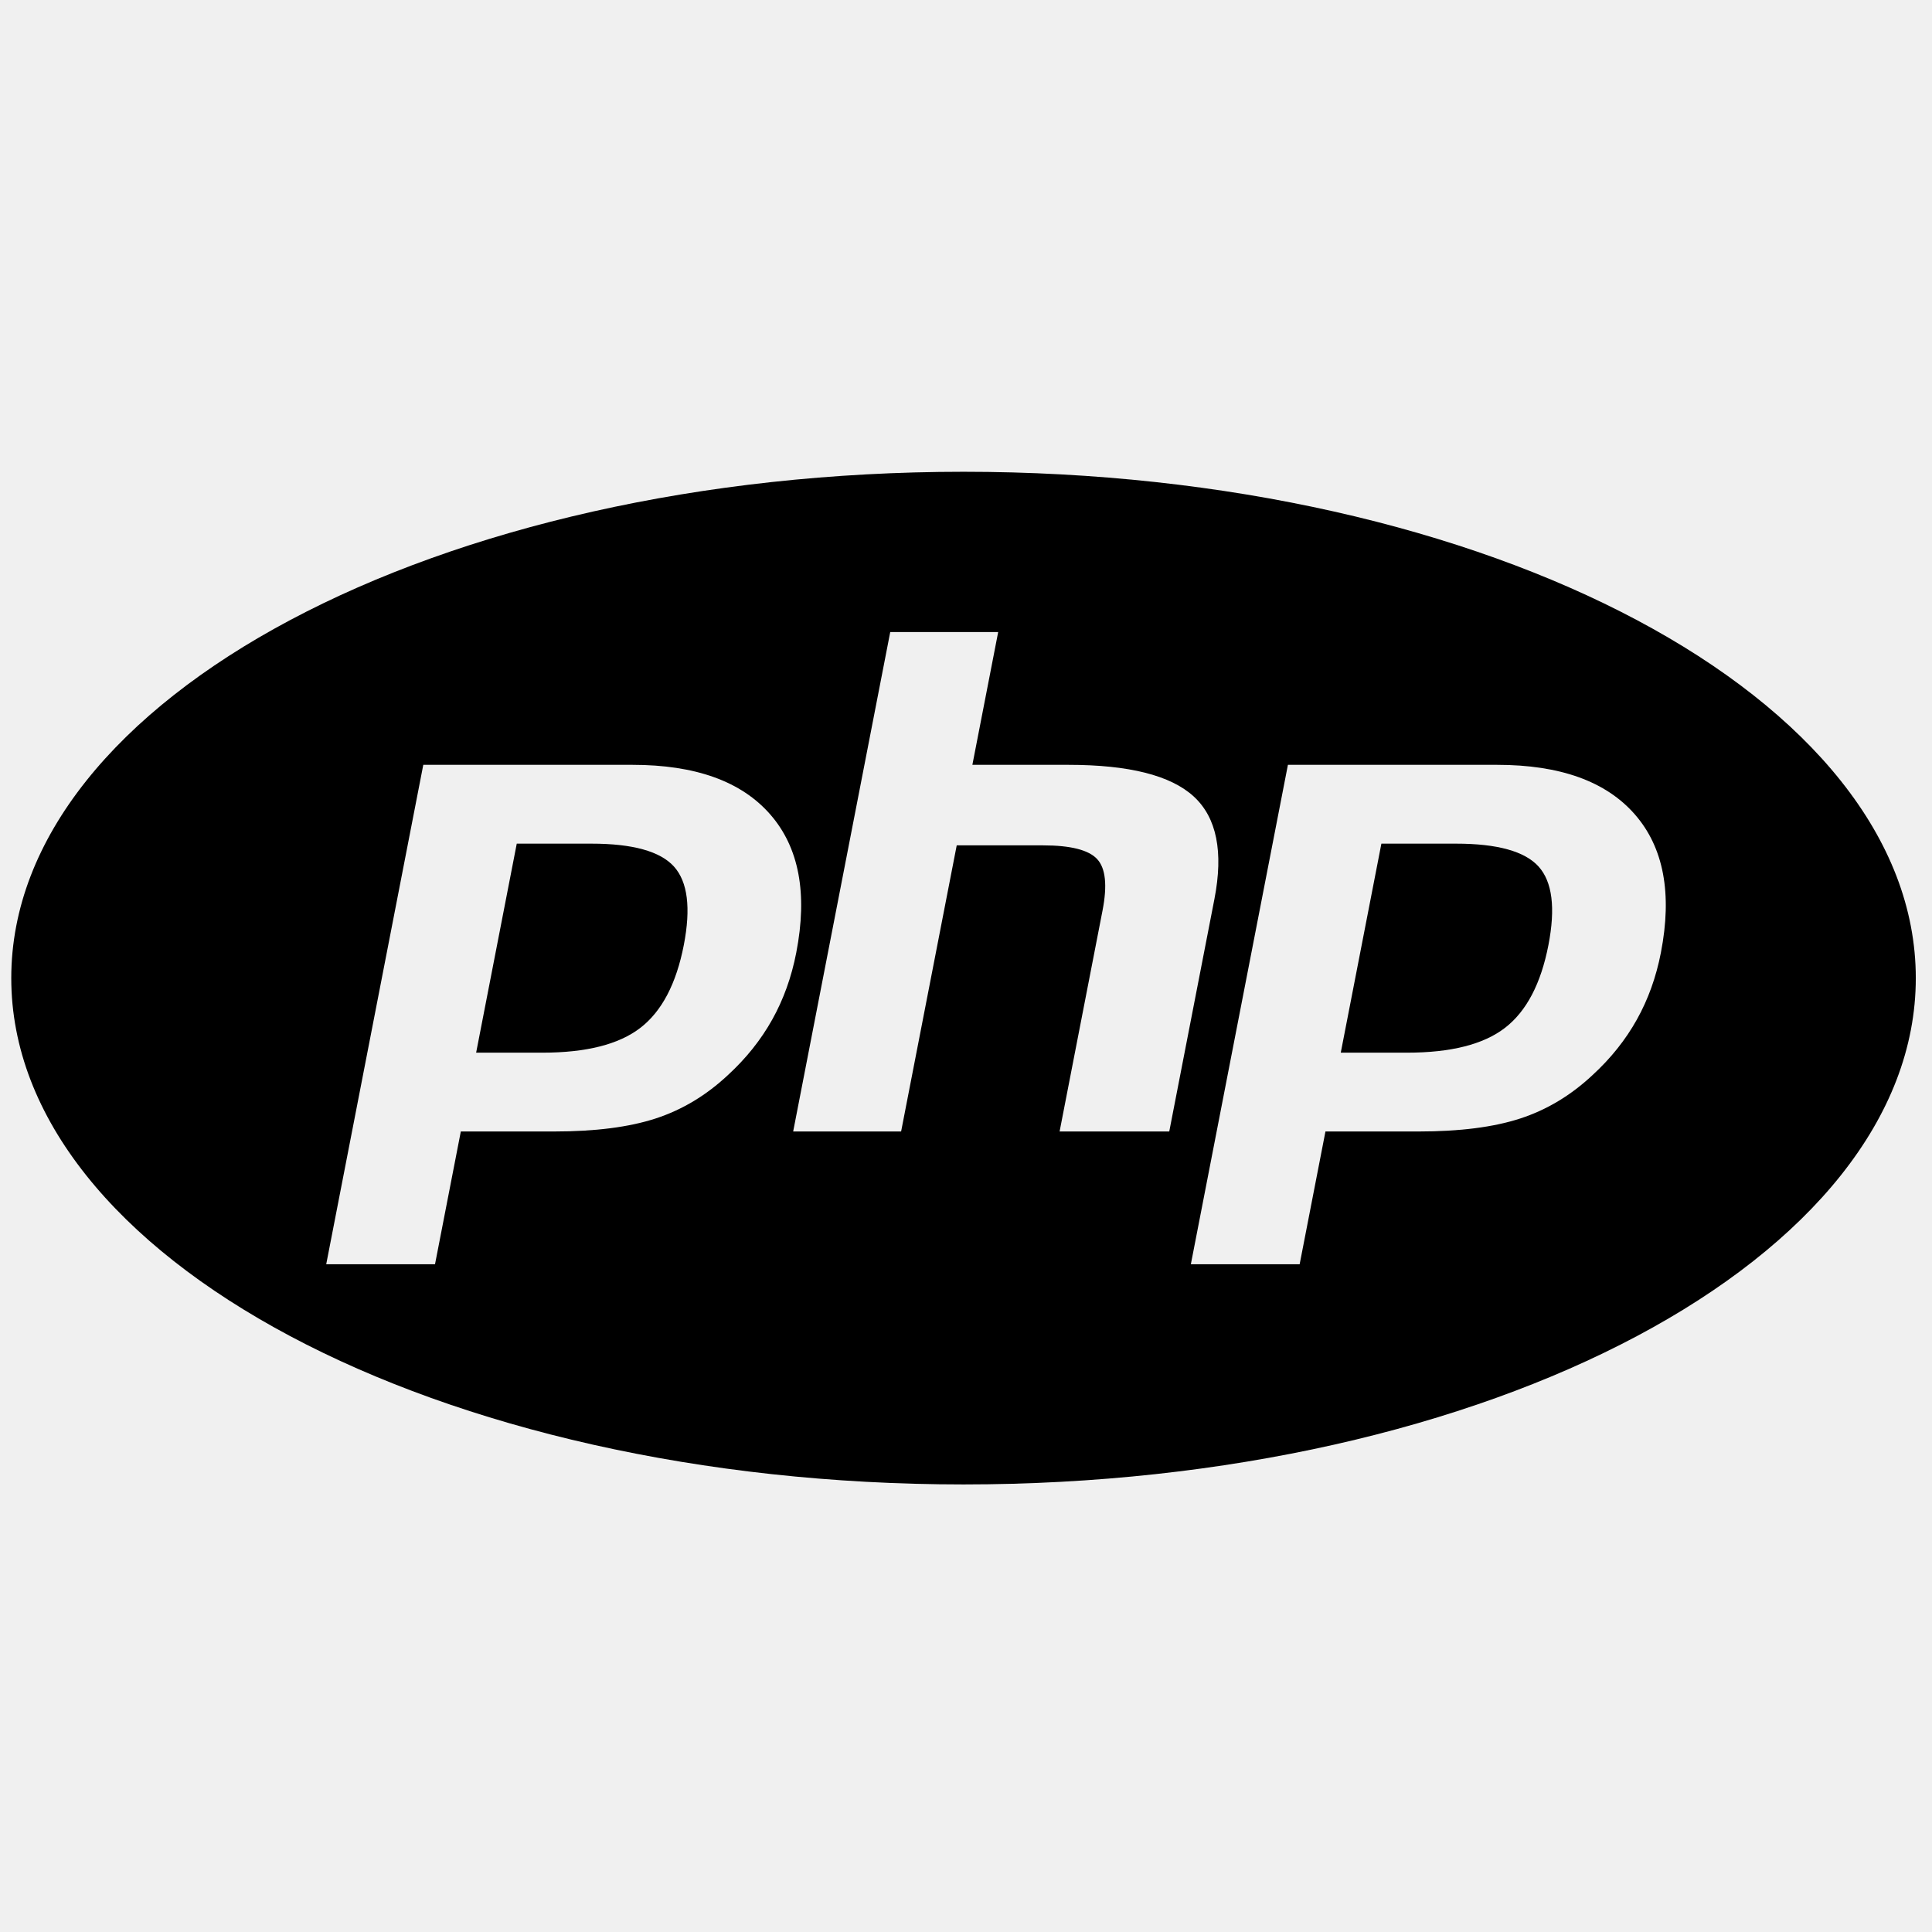
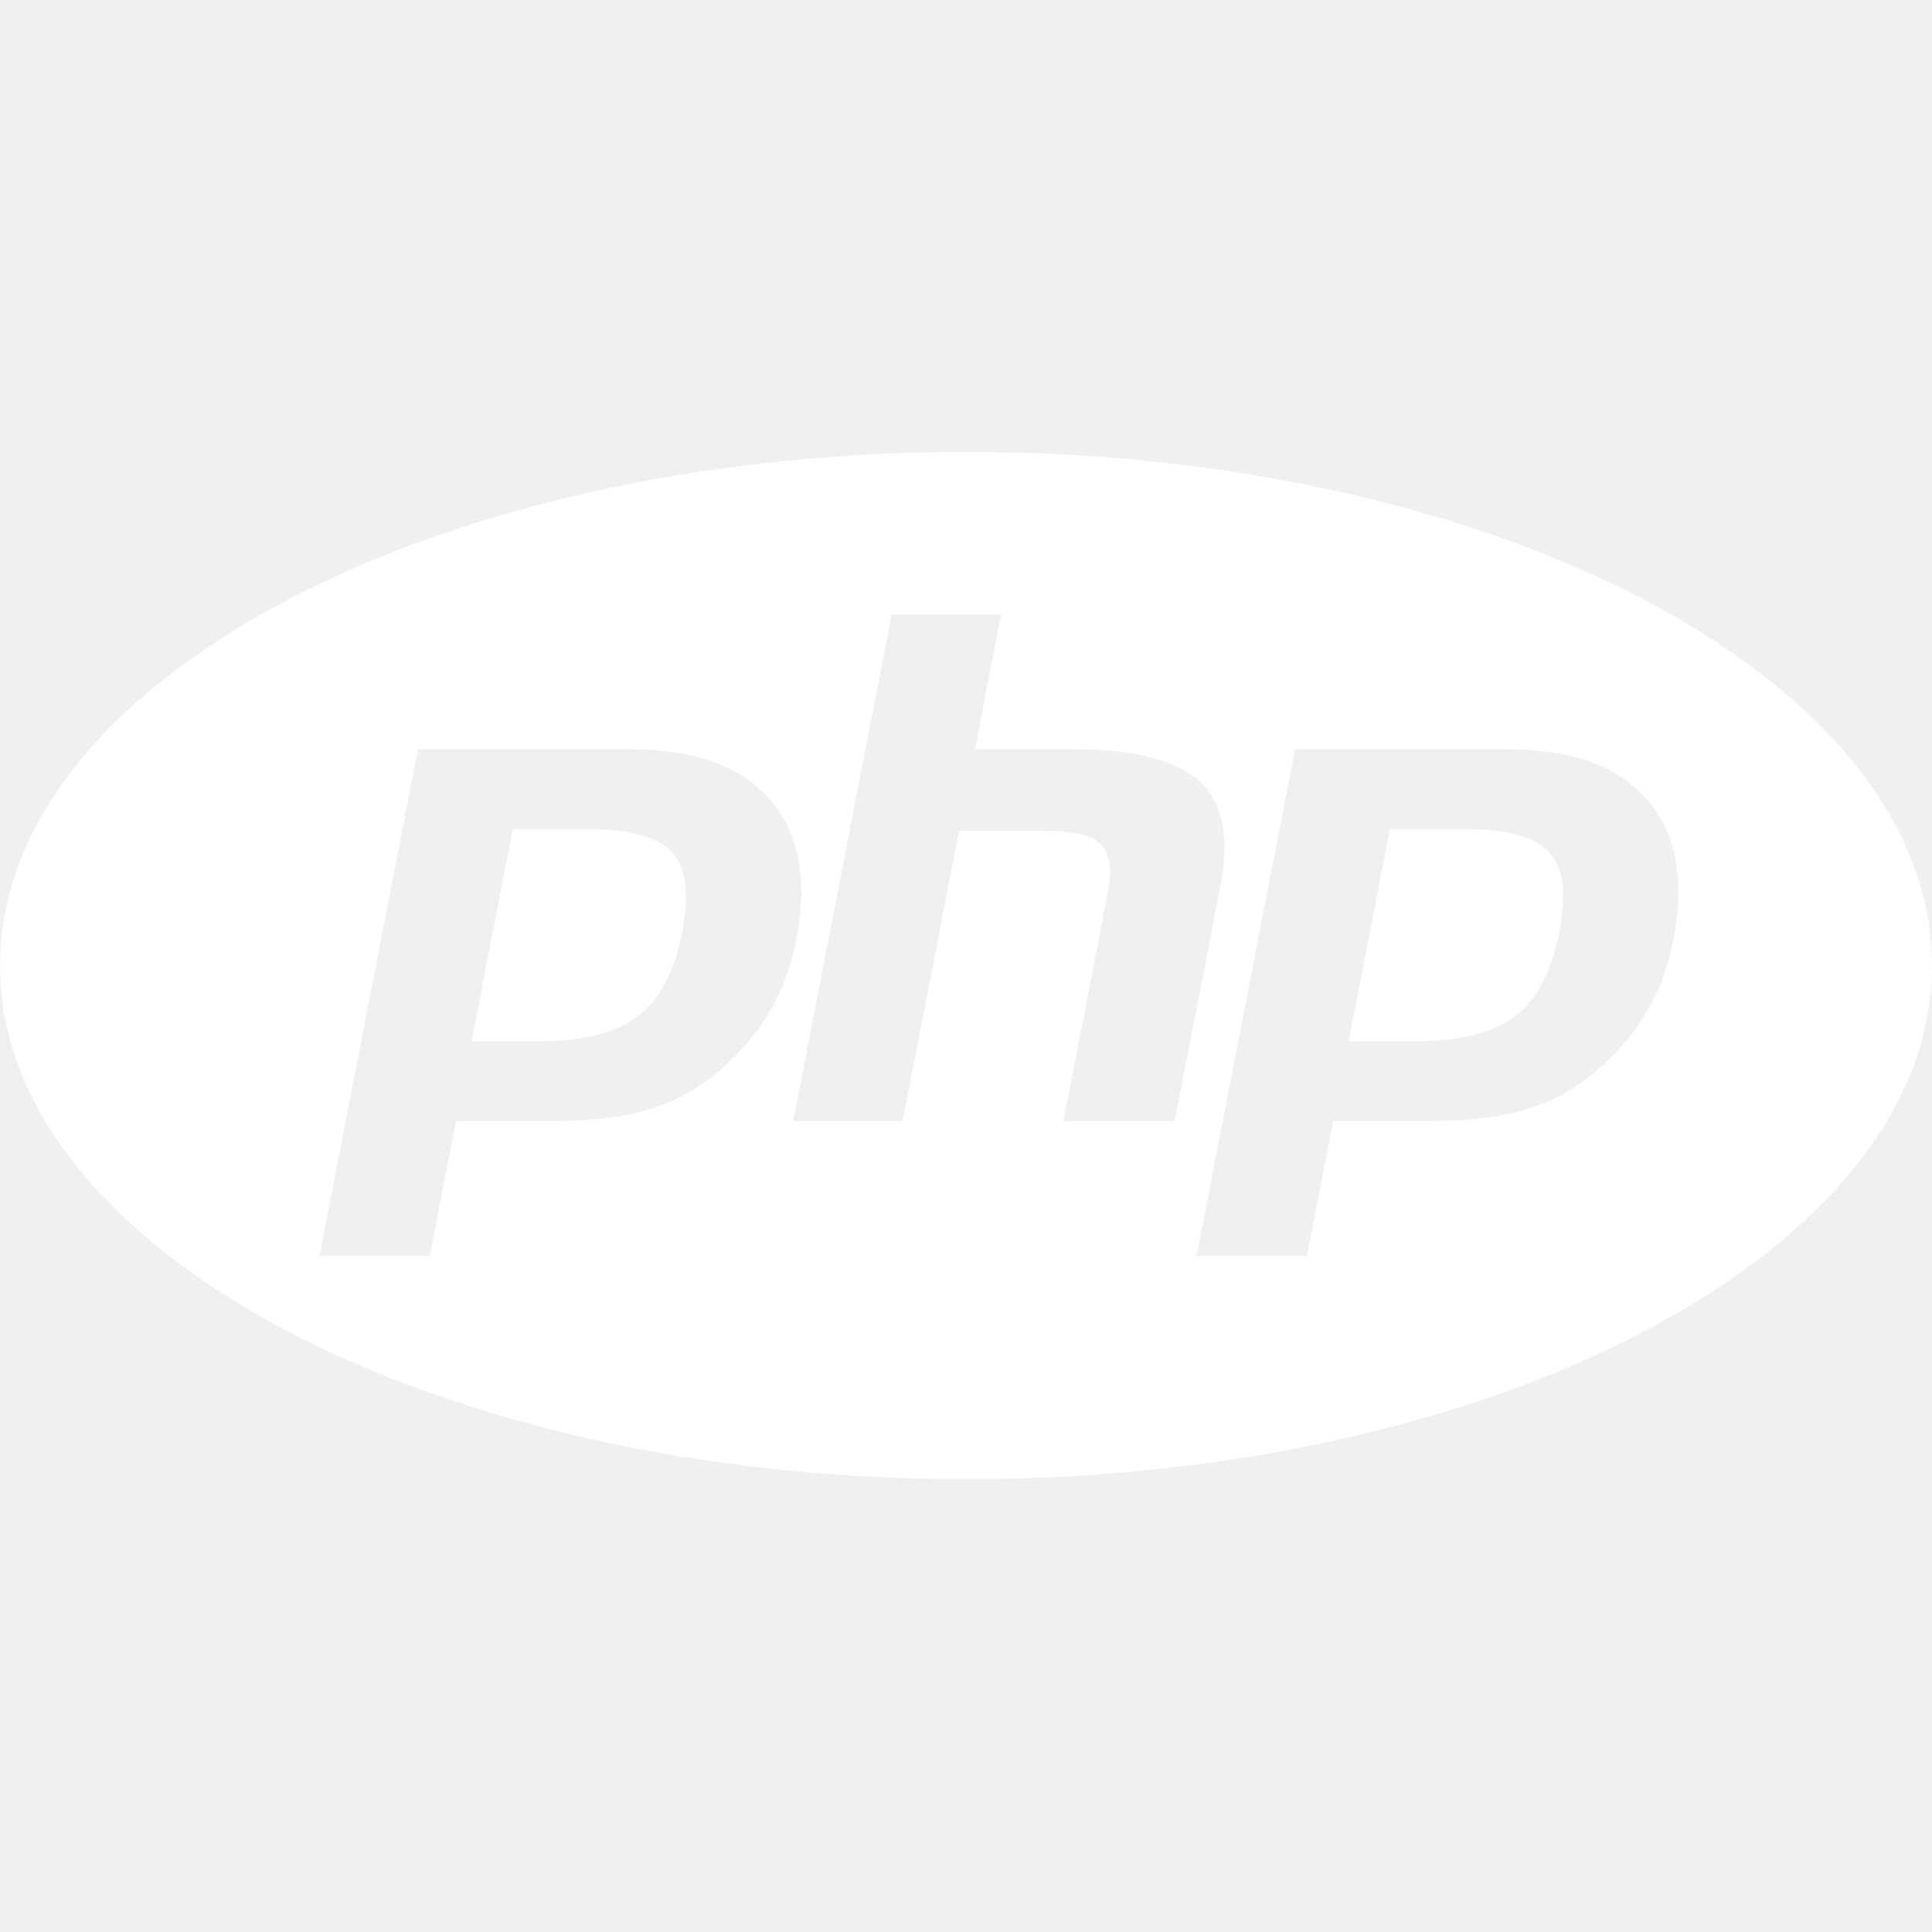
- <svg xmlns="http://www.w3.org/2000/svg" version="1.1" x="0px" y="0px" viewBox="0 0 800 800" enable-background="new 0 0 800 800" xml:space="preserve">
-   <g>
-     <path d="M244.845,349.336h-30.867l-16.821,86.554h27.402c18.164,0,31.693-3.42,40.584-10.264   c8.891-6.845,14.887-18.27,18.003-34.277c2.981-15.37,1.623-26.216-4.075-32.534C273.368,352.495,261.961,349.336,244.845,349.336z   " />
-     <path d="M602.869,349.336h-30.867l-16.821,86.554h27.403c18.162,0,31.691-3.42,40.581-10.264   c8.892-6.845,14.888-18.27,18.003-34.277c2.983-15.37,1.625-26.216-4.074-32.534C631.391,352.495,619.984,349.336,602.869,349.336z   " />
-     <path d="M398.978,195.35c-217.77,0-394.313,93.871-394.313,209.661s176.543,209.661,394.313,209.661   c217.77,0,394.313-93.871,394.313-209.661S616.747,195.35,398.978,195.35z M301.418,445.167   c-8.995,8.419-18.988,14.418-29.985,17.991c-10.997,3.581-25.002,5.367-42.029,5.367h-38.589l-10.686,54.983h-45.05l40.195-206.806   h86.632c26.061,0,45.072,6.839,57.022,20.519c11.95,13.678,15.547,32.773,10.78,57.289c-1.962,10.098-5.282,19.333-9.955,27.696   C315.075,430.575,308.968,438.23,301.418,445.167z M438.756,468.525l17.78-91.503c2.024-10.409,1.282-17.509-2.233-21.295   c-3.513-3.786-10.991-5.681-22.426-5.681h-35.721l-23.025,118.479h-44.696l40.194-206.806h44.696l-10.685,54.983h39.819   c25.053,0,42.335,4.373,51.846,13.108c9.511,8.741,12.36,22.903,8.557,42.479l-18.701,96.237H438.756z M687.732,394.509   c-1.961,10.098-5.281,19.333-9.954,27.696c-4.678,8.37-10.786,16.025-18.335,22.962c-8.996,8.419-18.989,14.418-29.986,17.991   c-10.997,3.581-25.003,5.367-42.03,5.367H548.84l-10.685,54.983h-45.05l40.194-206.806h86.631c26.063,0,45.073,6.839,57.023,20.519   C688.903,350.899,692.499,369.993,687.732,394.509z" />
-   </g>
+ <svg xmlns="http://www.w3.org/2000/svg" viewBox="0 0 128 128">
+   <path fill="#fff" d="M 64,29.941 C 28.654,29.941 0,45.177 0,63.97 0,82.764 28.654,98 64,98 99.346,98 128,82.764 128,63.97 128,45.177 99.346,29.941 64,29.941 z m -15.835,40.547 c -1.46,1.366 -3.082,2.34 -4.867,2.92 -1.785,0.581 -4.058,0.871 -6.822,0.871 h -6.263 l -1.734,8.924 H 21.167 L 27.691,49.637 h 14.061 c 4.23,0 7.316,1.11 9.255,3.33 1.94,2.22 2.523,5.319 1.75,9.298 -0.318,1.639 -0.857,3.138 -1.616,4.495 -0.759,1.358 -1.75,2.601 -2.976,3.727 z m 22.291,3.791 2.886,-14.852 c 0.329,-1.689 0.208,-2.842 -0.362,-3.456 -0.57,-0.615 -1.784,-0.922 -3.64,-0.922 h -5.798 l -3.737,19.23 h -7.255 l 6.524,-33.566 h 7.255 L 64.594,49.637 h 6.463 c 4.066,0 6.871,0.71 8.415,2.128 1.544,1.419 2.006,3.717 1.389,6.895 l -3.035,15.62 H 70.456 z M 110.867,62.266 c -0.318,1.639 -0.857,3.138 -1.616,4.495 -0.759,1.359 -1.751,2.601 -2.976,3.727 -1.46,1.366 -3.082,2.34 -4.867,2.92 -1.785,0.581 -4.058,0.871 -6.822,0.871 h -6.263 l -1.734,8.924 H 79.278 L 85.801,49.637 h 14.061 c 4.23,0 7.316,1.11 9.255,3.33 1.94,2.22 2.523,5.319 1.75,9.298 z M 97.093,54.934 h -5.01 l -2.73,14.048 h 4.448 c 2.948,0 5.144,-0.555 6.587,-1.666 1.443,-1.111 2.416,-2.965 2.922,-5.563 0.484,-2.495 0.264,-4.255 -0.661,-5.281 -0.926,-1.026 -2.777,-1.539 -5.555,-1.539 z m -58.11,0 h -5.01 l -2.73,14.048 h 4.448 c 2.948,0 5.144,-0.555 6.587,-1.666 1.443,-1.111 2.416,-2.965 2.922,-5.563 0.484,-2.495 0.263,-4.255 -0.661,-5.281 -0.926,-1.026 -2.777,-1.539 -5.555,-1.539 z" />
</svg>
